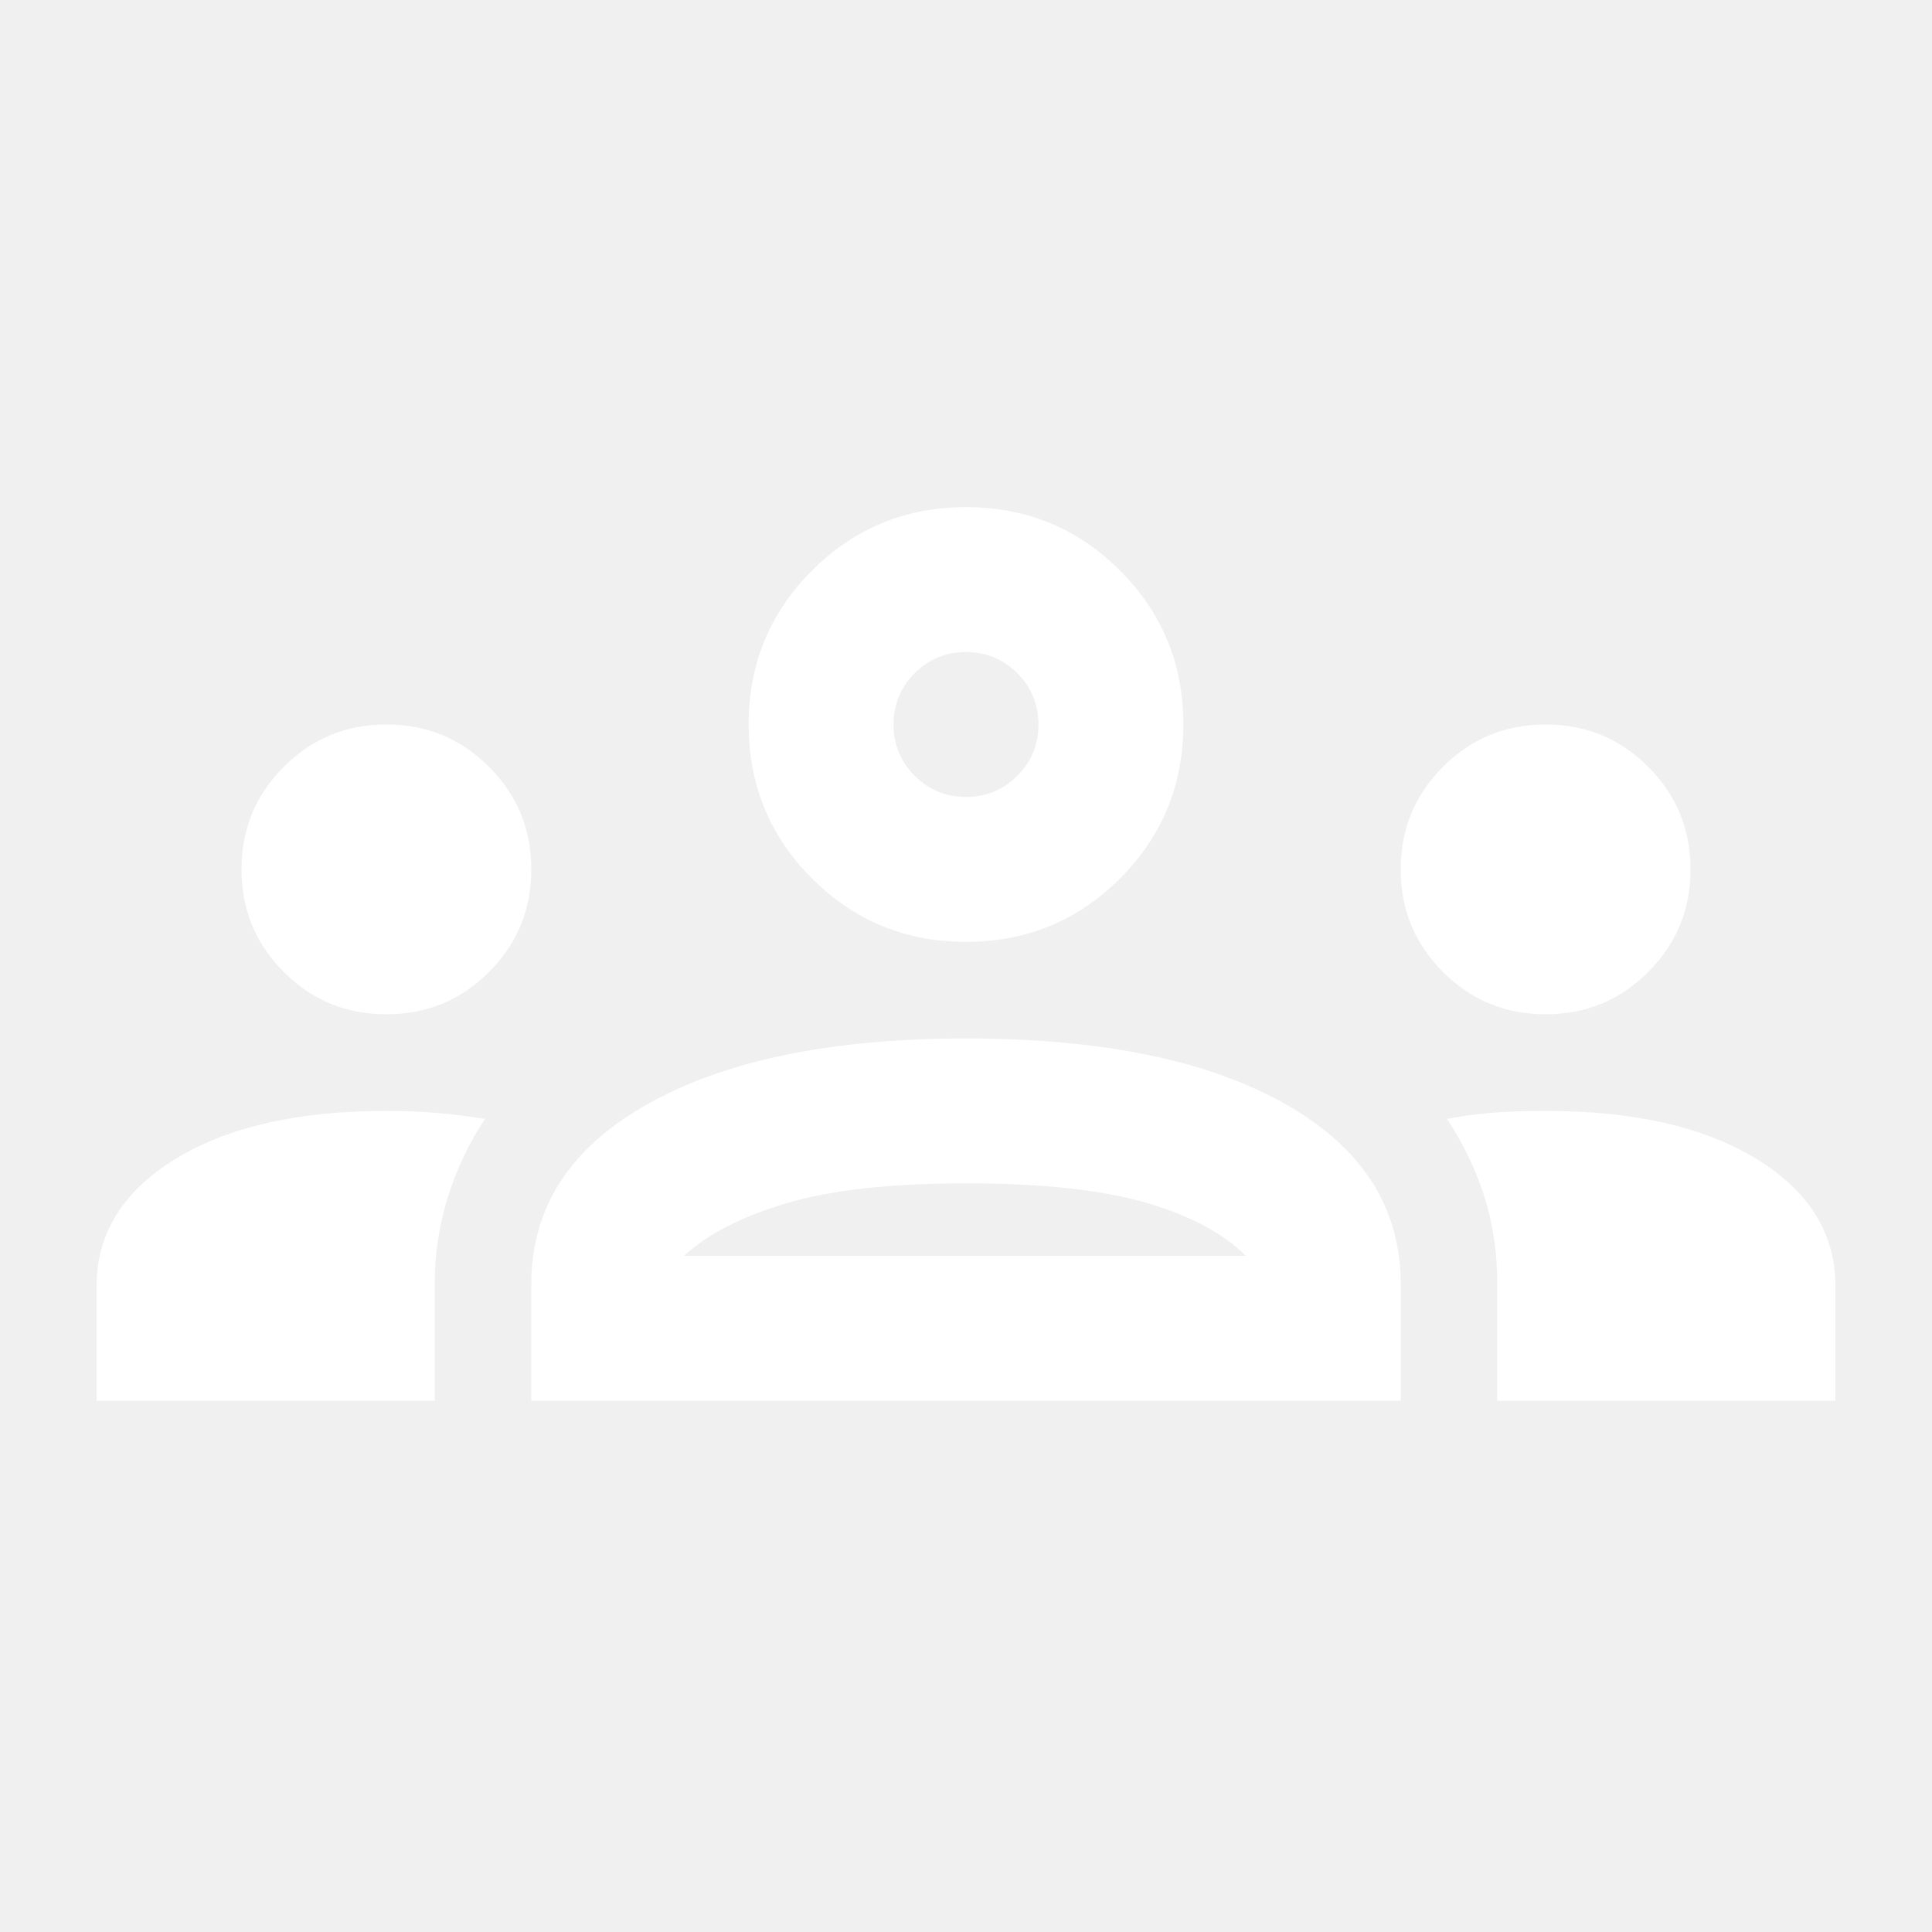
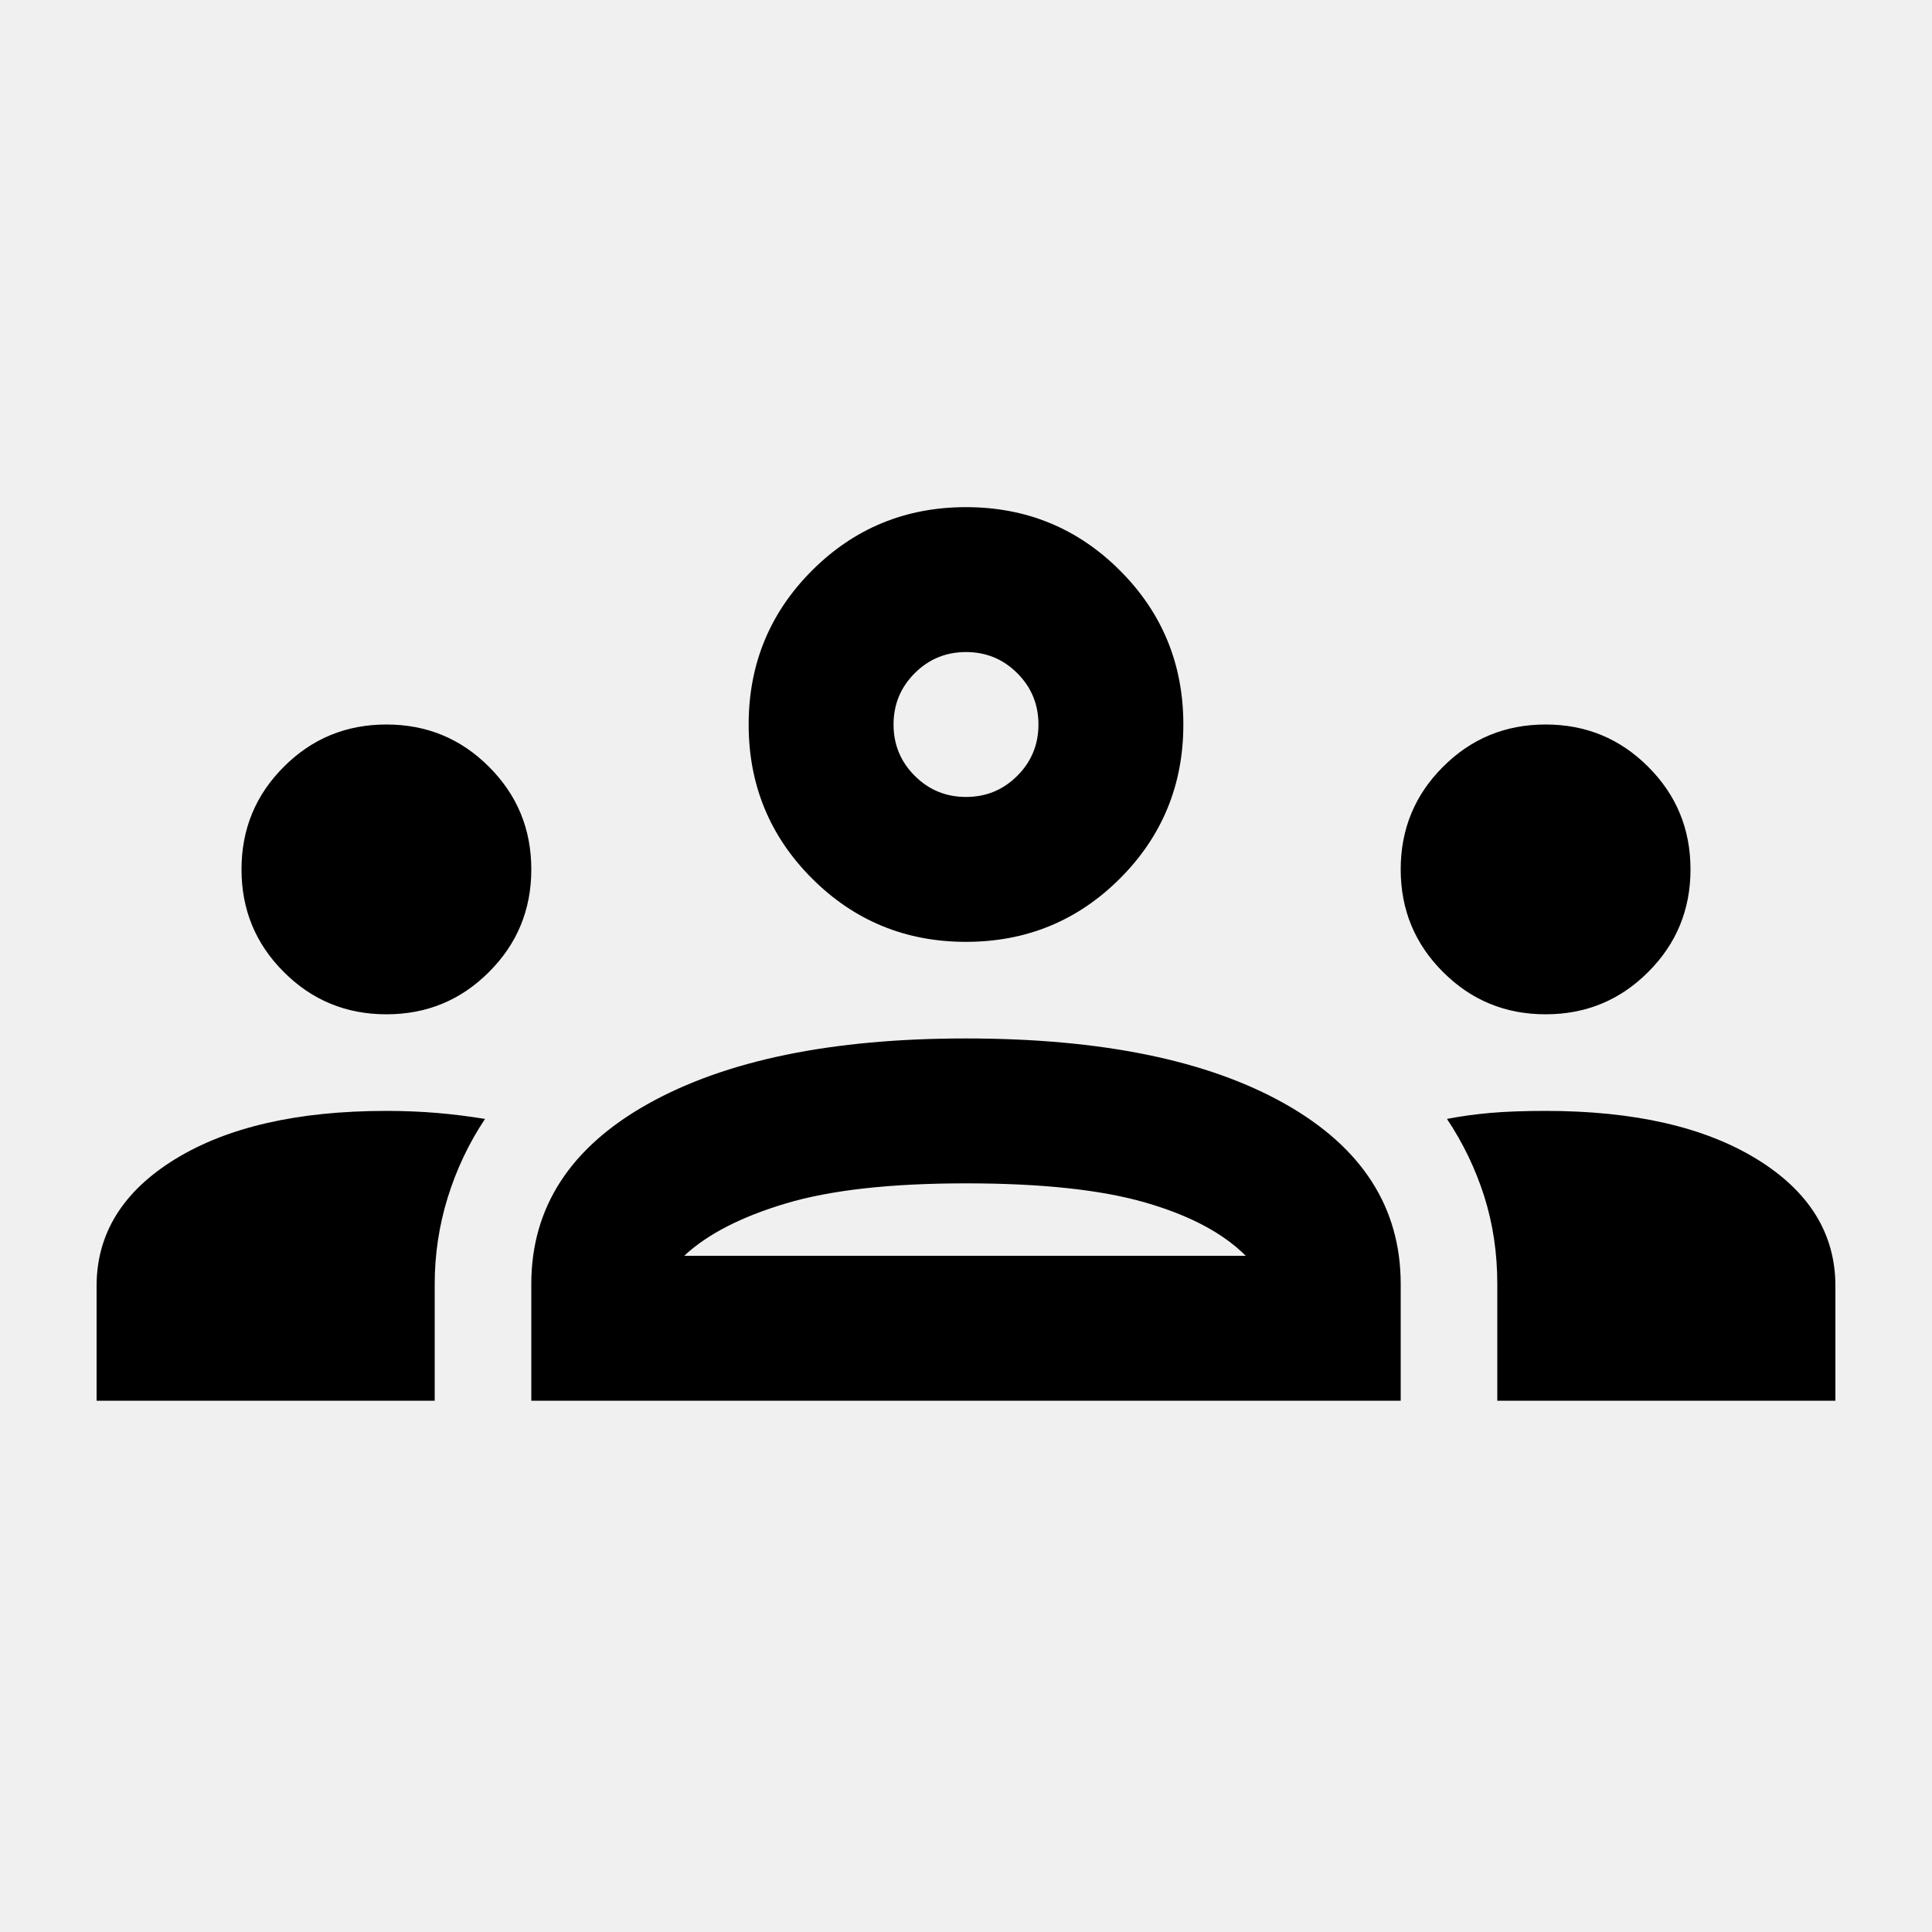
<svg xmlns="http://www.w3.org/2000/svg" width="20" height="20" viewBox="0 0 20 20" fill="none">
  <mask id="mask0_2188_4378" style="mask-type:alpha" maskUnits="userSpaceOnUse" x="0" y="0" width="20" height="20">
-     <rect width="20" height="20" fill="#D9D9D9" />
+     <rect width="20" height="20" fill="currentColor" />
  </mask>
  <g mask="url(#mask0_2188_4378)">
-     <path d="M1 14.5V13.312C1 12.771 1.271 12.333 1.812 12C2.354 11.667 3.083 11.5 4 11.5C4.181 11.5 4.354 11.507 4.521 11.521C4.688 11.535 4.854 11.556 5.021 11.583C4.854 11.833 4.726 12.104 4.635 12.396C4.545 12.687 4.5 12.986 4.5 13.292V14.5H1ZM5.5 14.5V13.292C5.5 12.5 5.903 11.878 6.708 11.427C7.514 10.976 8.611 10.75 10 10.75C11.403 10.75 12.503 10.976 13.302 11.427C14.101 11.878 14.5 12.5 14.5 13.292V14.5H5.5ZM15.5 14.5V13.292C15.5 12.972 15.455 12.67 15.365 12.385C15.274 12.1 15.146 11.833 14.979 11.583C15.118 11.556 15.268 11.535 15.427 11.521C15.587 11.507 15.778 11.5 16 11.5C16.917 11.5 17.646 11.667 18.188 12C18.729 12.333 19 12.771 19 13.312V14.5H15.5ZM10 12.25C9.222 12.25 8.6 12.319 8.135 12.458C7.67 12.597 7.32 12.778 7.083 13H12.896C12.66 12.764 12.313 12.58 11.854 12.448C11.396 12.316 10.778 12.25 10 12.25ZM4 10.5C3.583 10.5 3.229 10.354 2.938 10.062C2.646 9.771 2.5 9.417 2.5 9C2.5 8.583 2.646 8.229 2.938 7.938C3.229 7.646 3.583 7.5 4 7.5C4.417 7.5 4.771 7.646 5.062 7.938C5.354 8.229 5.5 8.583 5.5 9C5.5 9.417 5.354 9.771 5.062 10.062C4.771 10.354 4.417 10.5 4 10.5ZM16 10.5C15.583 10.5 15.229 10.354 14.938 10.062C14.646 9.771 14.5 9.417 14.5 9C14.5 8.583 14.646 8.229 14.938 7.938C15.229 7.646 15.583 7.5 16 7.5C16.417 7.5 16.771 7.646 17.062 7.938C17.354 8.229 17.5 8.583 17.5 9C17.5 9.417 17.354 9.771 17.062 10.062C16.771 10.354 16.417 10.5 16 10.5ZM10 9.75C9.375 9.75 8.843 9.531 8.406 9.094C7.969 8.657 7.75 8.125 7.75 7.5C7.75 6.875 7.969 6.343 8.406 5.906C8.843 5.469 9.375 5.25 10 5.25C10.625 5.25 11.157 5.469 11.594 5.906C12.031 6.343 12.25 6.875 12.25 7.5C12.25 8.125 12.031 8.657 11.594 9.094C11.157 9.531 10.625 9.75 10 9.75ZM10 6.75C9.792 6.75 9.615 6.823 9.469 6.969C9.323 7.115 9.25 7.292 9.25 7.5C9.25 7.708 9.323 7.885 9.469 8.031C9.615 8.177 9.792 8.25 10 8.25C10.208 8.25 10.385 8.177 10.531 8.031C10.677 7.885 10.75 7.708 10.75 7.5C10.75 7.292 10.677 7.115 10.531 6.969C10.385 6.823 10.208 6.75 10 6.75Z" fill="white" />
+     <path d="M1 14.5V13.312C1 12.771 1.271 12.333 1.812 12C2.354 11.667 3.083 11.5 4 11.5C4.181 11.5 4.354 11.507 4.521 11.521C4.688 11.535 4.854 11.556 5.021 11.583C4.854 11.833 4.726 12.104 4.635 12.396C4.545 12.687 4.5 12.986 4.5 13.292V14.5H1ZM5.5 14.5V13.292C5.5 12.5 5.903 11.878 6.708 11.427C7.514 10.976 8.611 10.75 10 10.75C11.403 10.75 12.503 10.976 13.302 11.427C14.101 11.878 14.5 12.5 14.5 13.292V14.5H5.5ZM15.5 14.5V13.292C15.5 12.972 15.455 12.67 15.365 12.385C15.274 12.1 15.146 11.833 14.979 11.583C15.118 11.556 15.268 11.535 15.427 11.521C15.587 11.507 15.778 11.5 16 11.5C16.917 11.5 17.646 11.667 18.188 12C18.729 12.333 19 12.771 19 13.312V14.5H15.5ZM10 12.25C9.222 12.25 8.6 12.319 8.135 12.458C7.67 12.597 7.32 12.778 7.083 13H12.896C12.66 12.764 12.313 12.58 11.854 12.448C11.396 12.316 10.778 12.25 10 12.25ZM4 10.5C3.583 10.5 3.229 10.354 2.938 10.062C2.646 9.771 2.5 9.417 2.5 9C2.5 8.583 2.646 8.229 2.938 7.938C3.229 7.646 3.583 7.5 4 7.5C4.417 7.5 4.771 7.646 5.062 7.938C5.354 8.229 5.5 8.583 5.5 9C5.5 9.417 5.354 9.771 5.062 10.062C4.771 10.354 4.417 10.5 4 10.5ZM16 10.5C15.583 10.5 15.229 10.354 14.938 10.062C14.646 9.771 14.5 9.417 14.5 9C14.5 8.583 14.646 8.229 14.938 7.938C15.229 7.646 15.583 7.5 16 7.5C16.417 7.5 16.771 7.646 17.062 7.938C17.354 8.229 17.5 8.583 17.5 9C17.5 9.417 17.354 9.771 17.062 10.062C16.771 10.354 16.417 10.5 16 10.5ZM10 9.75C9.375 9.75 8.843 9.531 8.406 9.094C7.969 8.657 7.75 8.125 7.75 7.5C7.75 6.875 7.969 6.343 8.406 5.906C8.843 5.469 9.375 5.25 10 5.25C10.625 5.25 11.157 5.469 11.594 5.906C12.031 6.343 12.25 6.875 12.25 7.5C12.25 8.125 12.031 8.657 11.594 9.094C11.157 9.531 10.625 9.75 10 9.75ZM10 6.75C9.792 6.75 9.615 6.823 9.469 6.969C9.323 7.115 9.25 7.292 9.25 7.5C9.25 7.708 9.323 7.885 9.469 8.031C9.615 8.177 9.792 8.25 10 8.25C10.208 8.25 10.385 8.177 10.531 8.031C10.677 7.885 10.75 7.708 10.75 7.5C10.75 7.292 10.677 7.115 10.531 6.969C10.385 6.823 10.208 6.75 10 6.75Z" fill="currentColor" />
  </g>
</svg>
